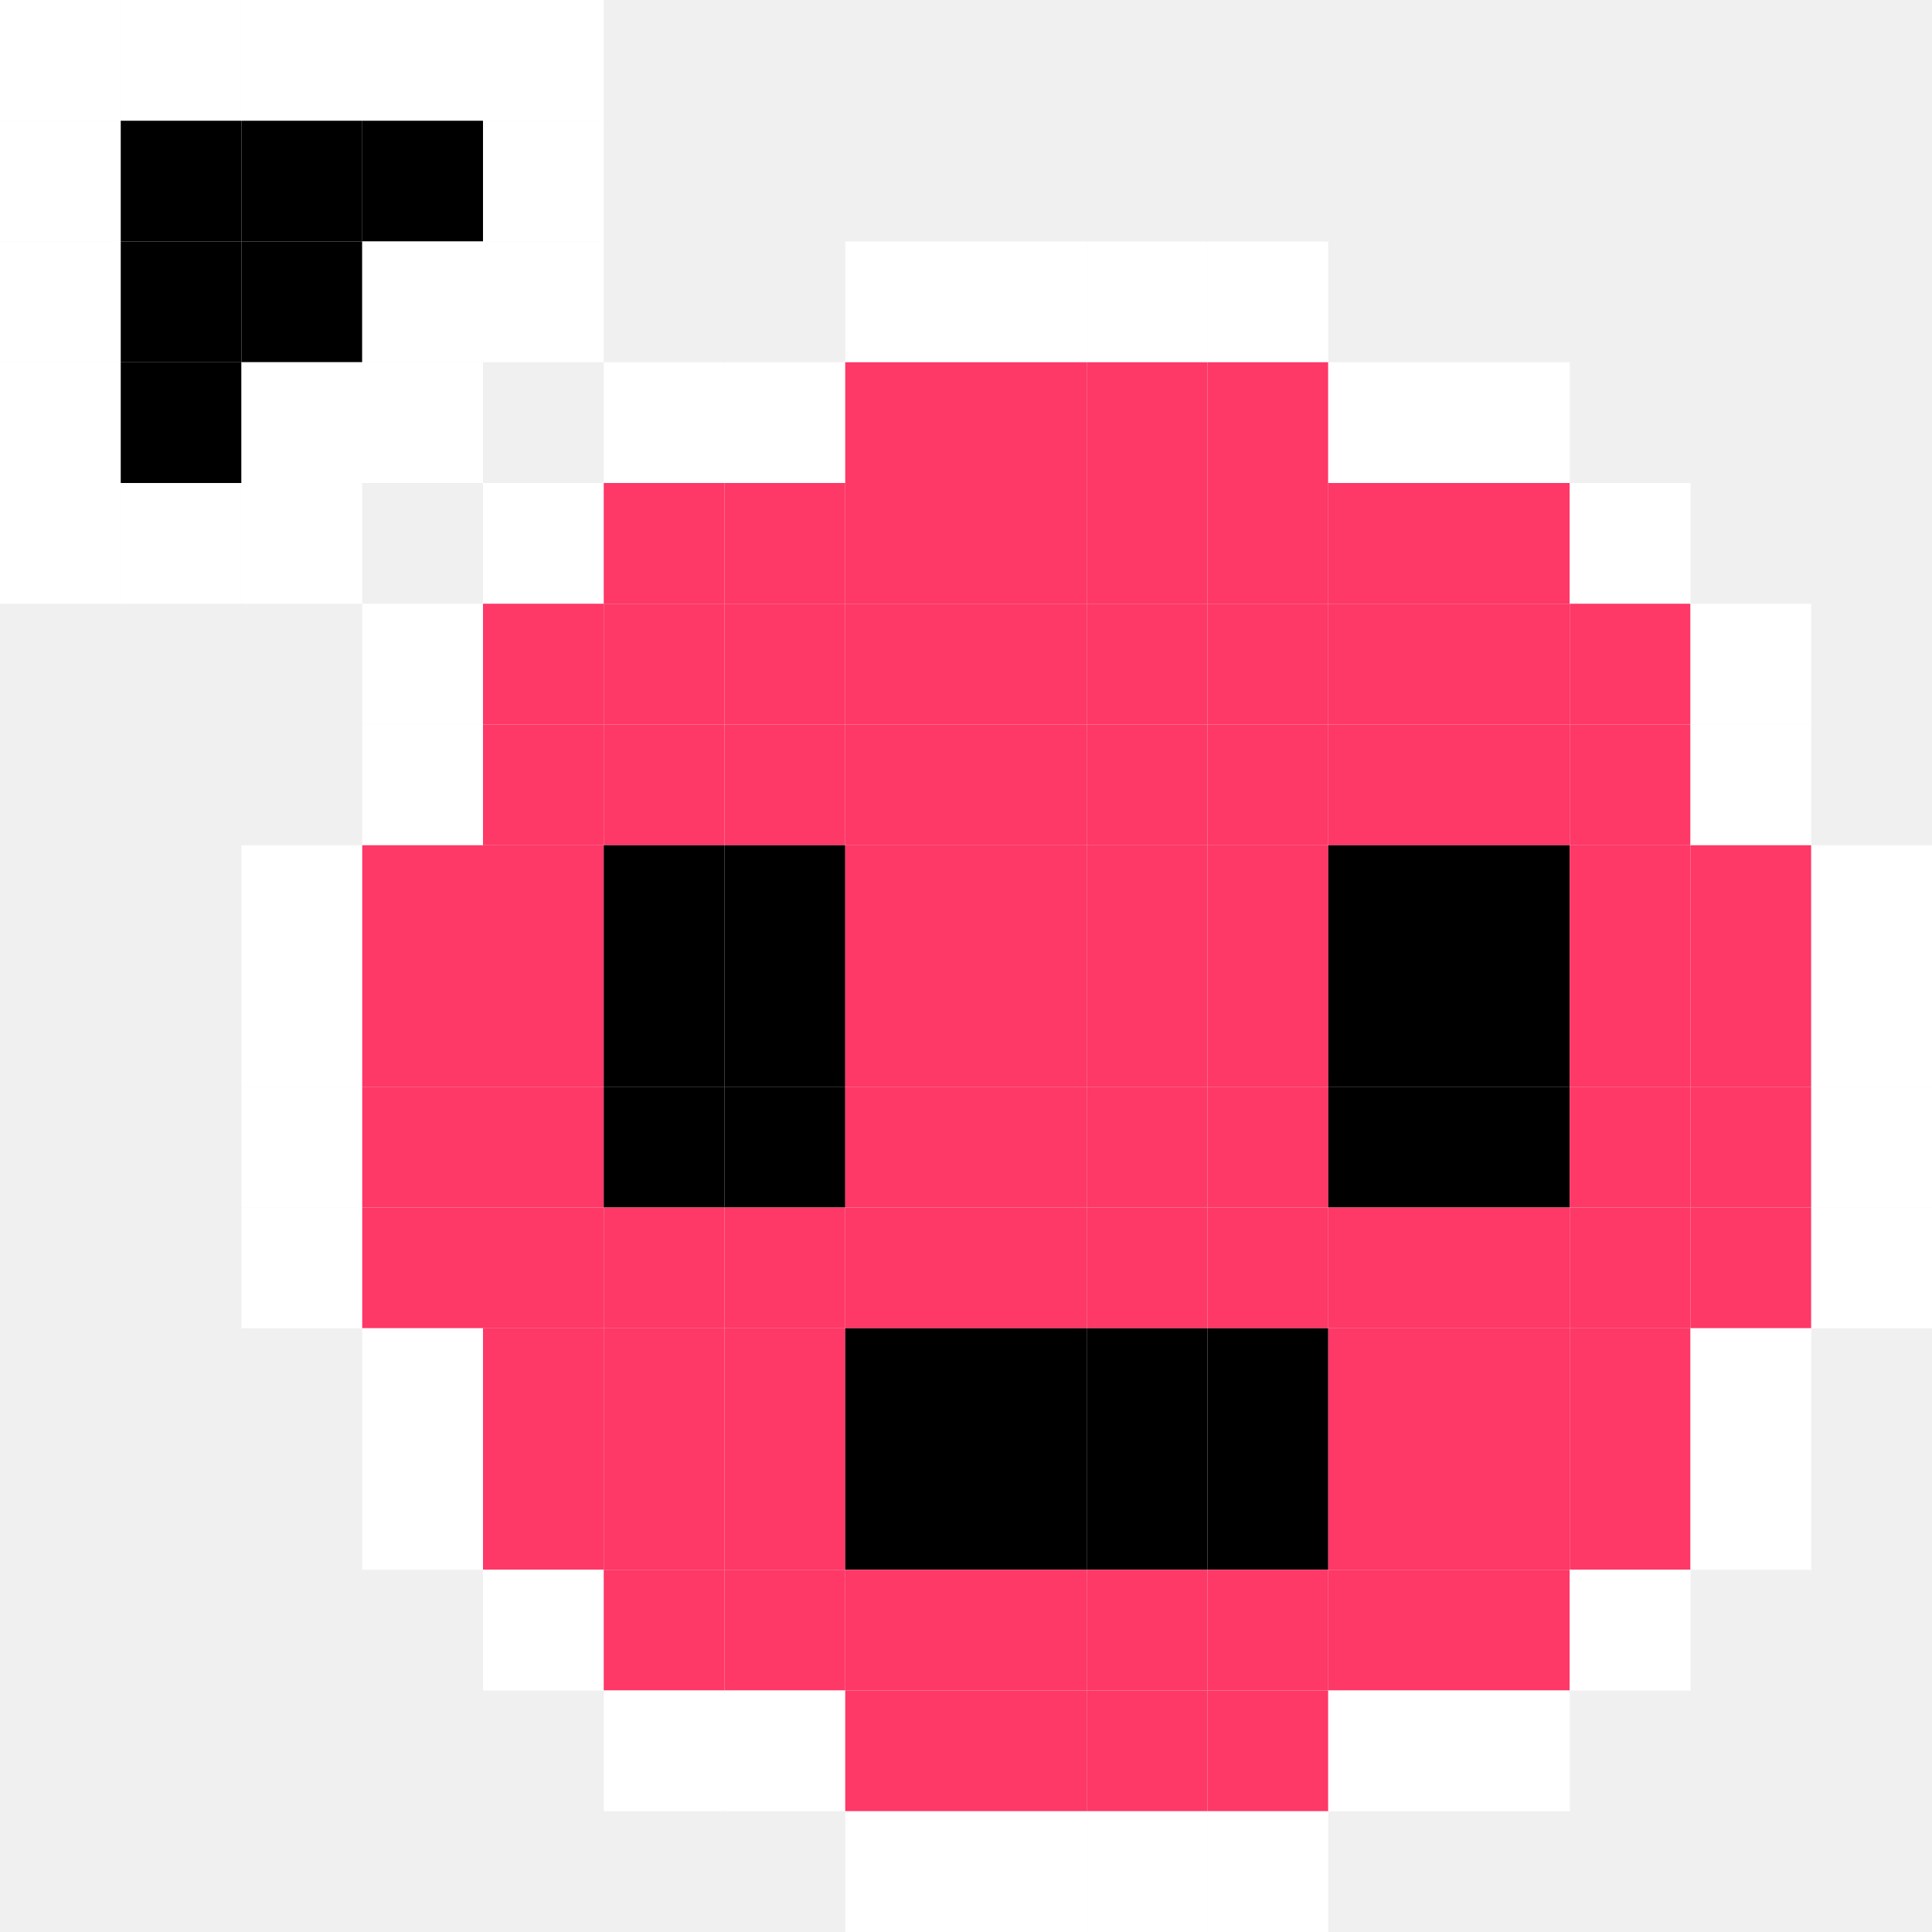
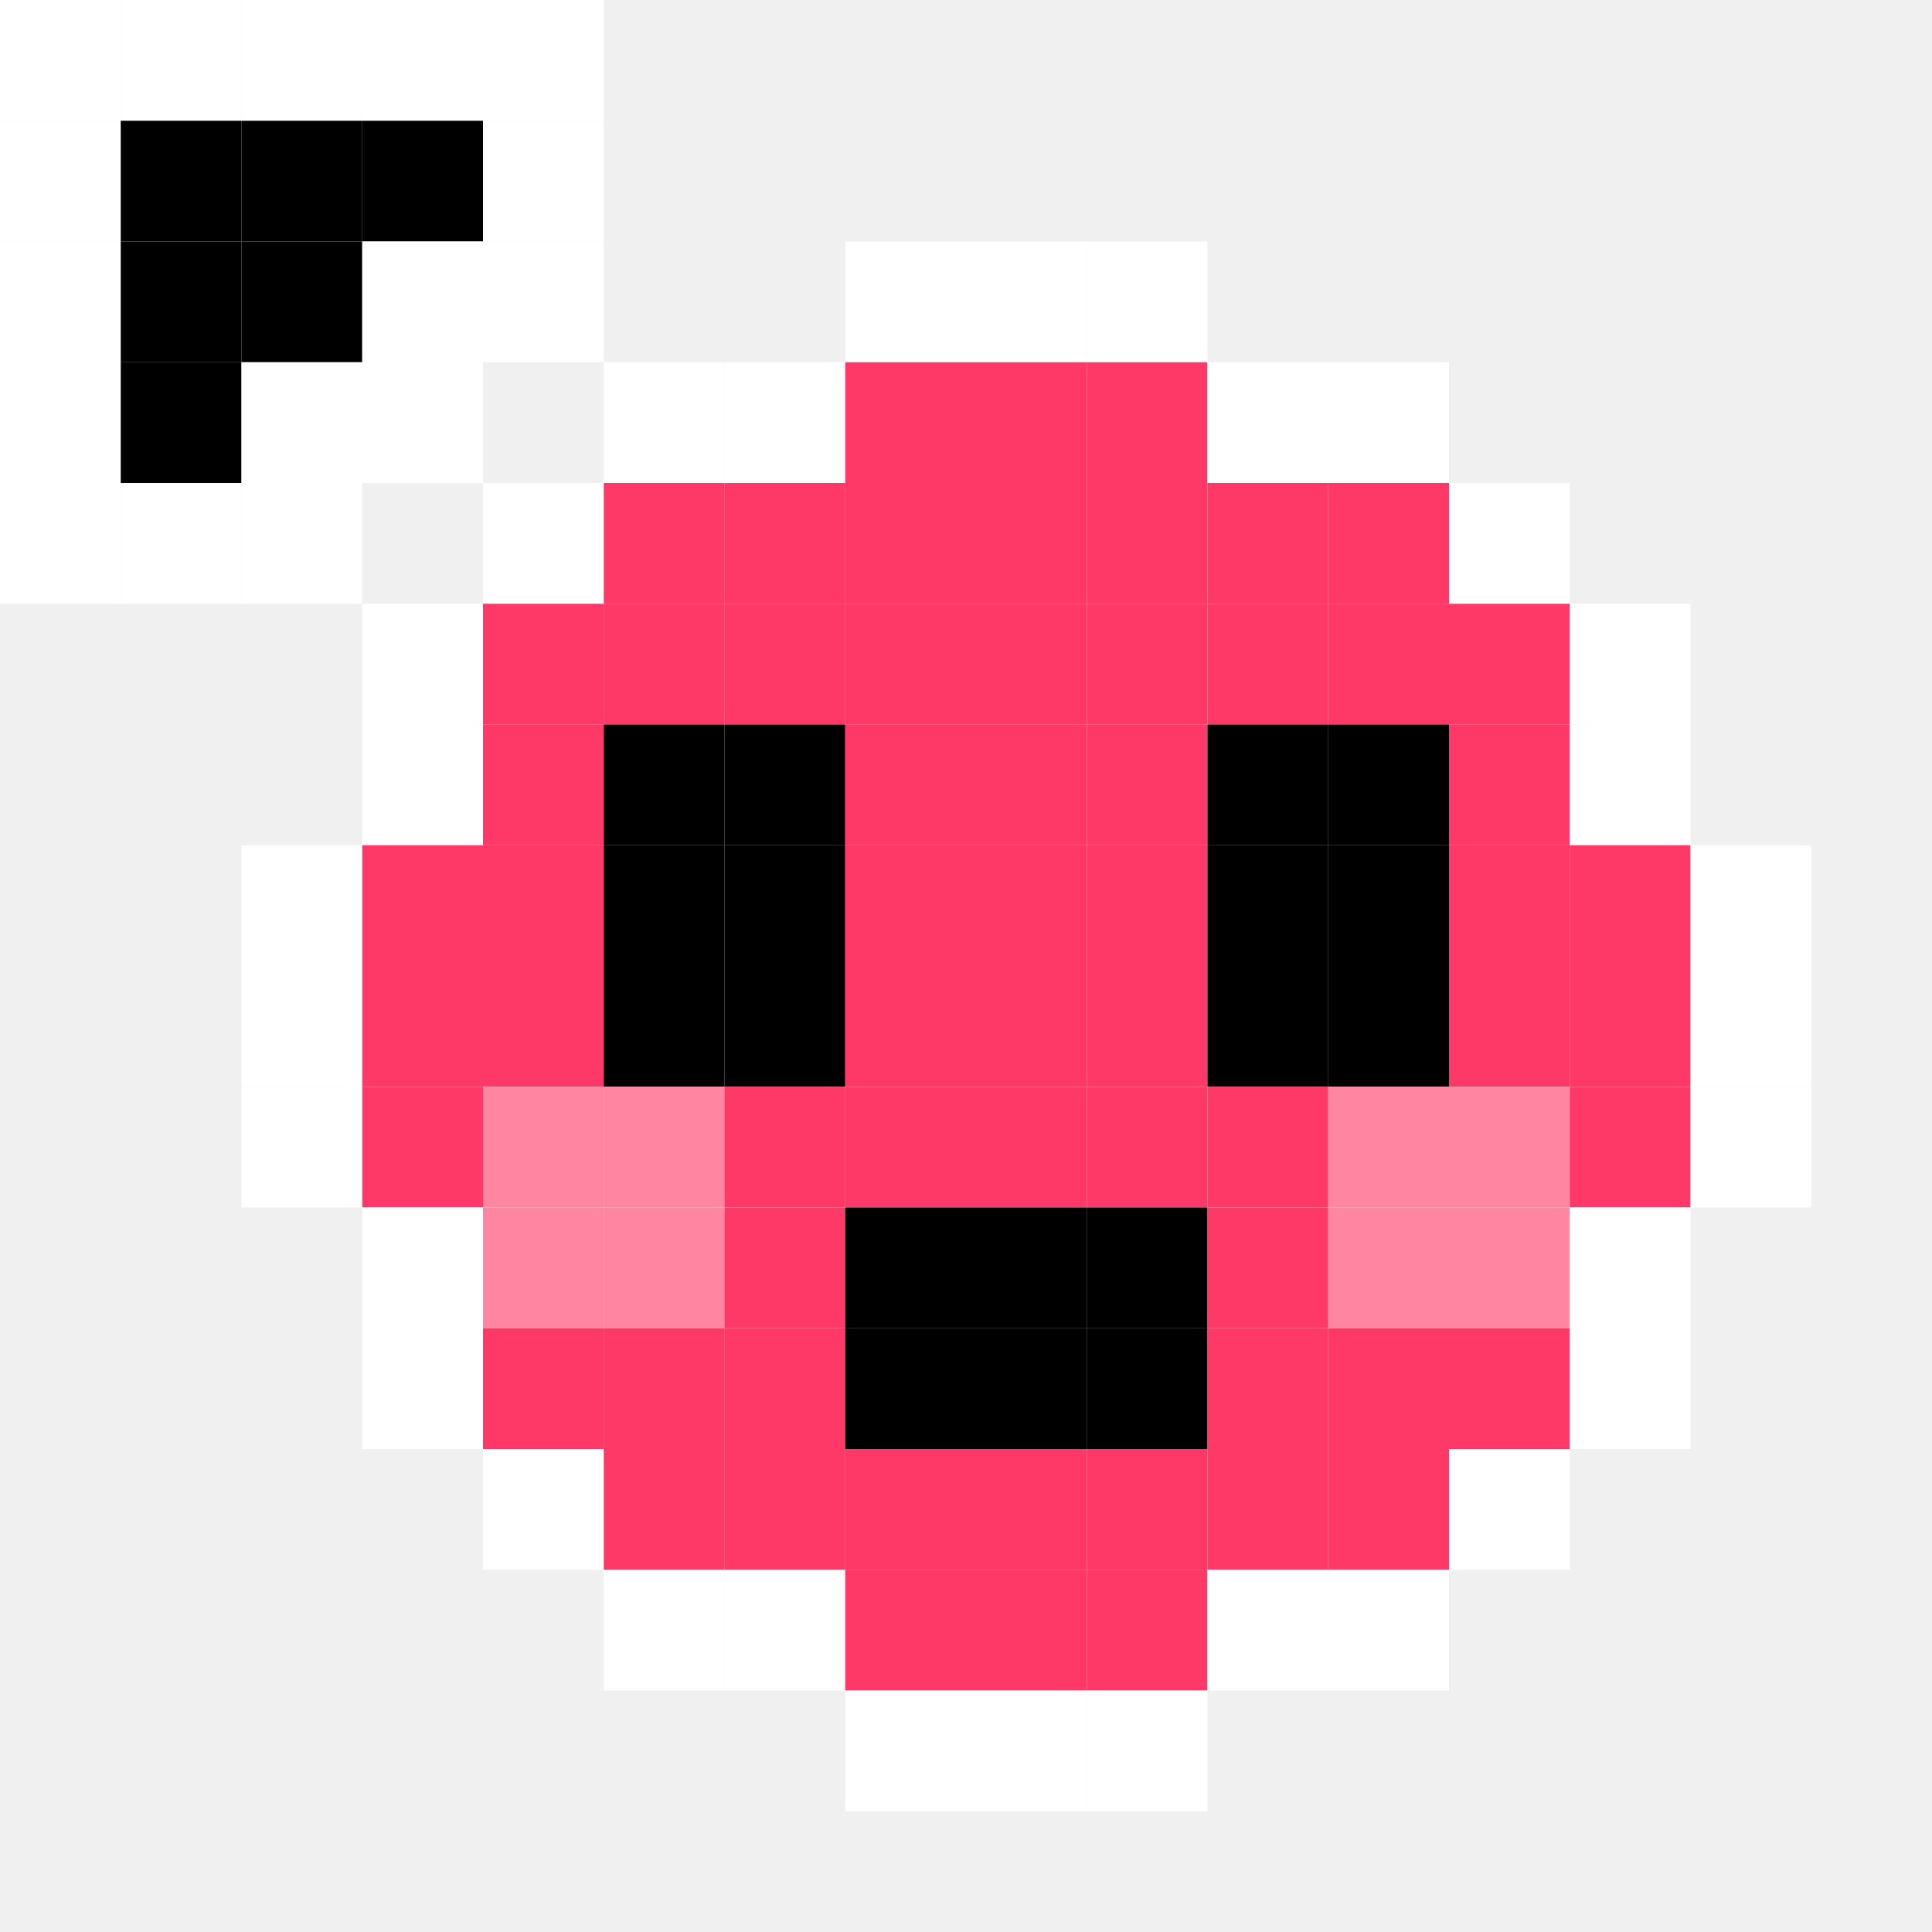
<svg xmlns="http://www.w3.org/2000/svg" version="1.1" width="16" height="16">
  <rect x="0.0" y="0.0" width="1.0" height="1.0" fill="#ffffff" />
  <rect x="0.0" y="1.0" width="1.0" height="1.0" fill="#ffffff" />
  <rect x="0.0" y="2.0" width="1.0" height="1.0" fill="#ffffff" />
  <rect x="0.0" y="3.0" width="1.0" height="1.0" fill="#ffffff" />
  <rect x="0.0" y="4.0" width="1.0" height="1.0" fill="#ffffff" />
  <rect x="1.0" y="0.0" width="1.0" height="1.0" fill="#ffffff" />
  <rect x="1.0" y="1.0" width="1.0" height="1.0" fill="#000000" />
  <rect x="1.0" y="2.0" width="1.0" height="1.0" fill="#000000" />
  <rect x="1.0" y="3.0" width="1.0" height="1.0" fill="#000000" />
  <rect x="1.0" y="4.0" width="1.0" height="1.0" fill="#ffffff" />
  <rect x="2.0" y="0.0" width="1.0" height="1.0" fill="#ffffff" />
  <rect x="2.0" y="1.0" width="1.0" height="1.0" fill="#000000" />
  <rect x="2.0" y="2.0" width="1.0" height="1.0" fill="#000000" />
  <rect x="2.0" y="3.0" width="1.0" height="1.0" fill="#ffffff" />
  <rect x="2.0" y="4.0" width="1.0" height="1.0" fill="#ffffff" />
  <rect x="2.0" y="7.0" width="1.0" height="1.0" fill="#ffffff" />
  <rect x="2.0" y="8.0" width="1.0" height="1.0" fill="#ffffff" />
  <rect x="2.0" y="9.0" width="1.0" height="1.0" fill="#ffffff" />
-   <rect x="2.0" y="10.0" width="1.0" height="1.0" fill="#ffffff" />
  <rect x="3.0" y="0.0" width="1.0" height="1.0" fill="#ffffff" />
  <rect x="3.0" y="1.0" width="1.0" height="1.0" fill="#000000" />
  <rect x="3.0" y="2.0" width="1.0" height="1.0" fill="#ffffff" />
  <rect x="3.0" y="3.0" width="1.0" height="1.0" fill="#ffffff" />
  <rect x="3.0" y="5.0" width="1.0" height="1.0" fill="#ffffff" />
  <rect x="3.0" y="6.0" width="1.0" height="1.0" fill="#ffffff" />
  <rect x="3.0" y="7.0" width="1.0" height="1.0" fill="#fe3867" />
  <rect x="3.0" y="8.0" width="1.0" height="1.0" fill="#fe3867" />
  <rect x="3.0" y="9.0" width="1.0" height="1.0" fill="#fe3867" />
-   <rect x="3.0" y="10.0" width="1.0" height="1.0" fill="#fe3867" />
+   <rect x="3.0" y="10.0" width="1.0" height="1.0" fill="#ffffff" />
  <rect x="3.0" y="11.0" width="1.0" height="1.0" fill="#ffffff" />
-   <rect x="3.0" y="12.0" width="1.0" height="1.0" fill="#ffffff" />
  <rect x="4.0" y="0.0" width="1.0" height="1.0" fill="#ffffff" />
  <rect x="4.0" y="1.0" width="1.0" height="1.0" fill="#ffffff" />
  <rect x="4.0" y="2.0" width="1.0" height="1.0" fill="#ffffff" />
  <rect x="4.0" y="4.0" width="1.0" height="1.0" fill="#ffffff" />
  <rect x="4.0" y="5.0" width="1.0" height="1.0" fill="#fe3867" />
  <rect x="4.0" y="6.0" width="1.0" height="1.0" fill="#fe3867" />
  <rect x="4.0" y="7.0" width="1.0" height="1.0" fill="#fe3867" />
  <rect x="4.0" y="8.0" width="1.0" height="1.0" fill="#fe3867" />
-   <rect x="4.0" y="9.0" width="1.0" height="1.0" fill="#fe3867" />
-   <rect x="4.0" y="10.0" width="1.0" height="1.0" fill="#fe3867" />
+   <rect x="4.0" y="9.0" width="1.0" height="1.0" fill="#ff85a1" />
+   <rect x="4.0" y="10.0" width="1.0" height="1.0" fill="#ff85a1" />
  <rect x="4.0" y="11.0" width="1.0" height="1.0" fill="#fe3867" />
-   <rect x="4.0" y="12.0" width="1.0" height="1.0" fill="#fe3867" />
-   <rect x="4.0" y="13.0" width="1.0" height="1.0" fill="#ffffff" />
+   <rect x="4.0" y="12.0" width="1.0" height="1.0" fill="#ffffff" />
  <rect x="5.0" y="3.0" width="1.0" height="1.0" fill="#ffffff" />
  <rect x="5.0" y="4.0" width="1.0" height="1.0" fill="#fe3867" />
  <rect x="5.0" y="5.0" width="1.0" height="1.0" fill="#fe3867" />
-   <rect x="5.0" y="6.0" width="1.0" height="1.0" fill="#fe3867" />
+   <rect x="5.0" y="6.0" width="1.0" height="1.0" fill="#000000" />
  <rect x="5.0" y="7.0" width="1.0" height="1.0" fill="#000000" />
  <rect x="5.0" y="8.0" width="1.0" height="1.0" fill="#000000" />
-   <rect x="5.0" y="9.0" width="1.0" height="1.0" fill="#000000" />
-   <rect x="5.0" y="10.0" width="1.0" height="1.0" fill="#fe3867" />
+   <rect x="5.0" y="9.0" width="1.0" height="1.0" fill="#ff85a1" />
+   <rect x="5.0" y="10.0" width="1.0" height="1.0" fill="#ff85a1" />
  <rect x="5.0" y="11.0" width="1.0" height="1.0" fill="#fe3867" />
  <rect x="5.0" y="12.0" width="1.0" height="1.0" fill="#fe3867" />
-   <rect x="5.0" y="13.0" width="1.0" height="1.0" fill="#fe3867" />
-   <rect x="5.0" y="14.0" width="1.0" height="1.0" fill="#ffffff" />
+   <rect x="5.0" y="13.0" width="1.0" height="1.0" fill="#ffffff" />
  <rect x="6.0" y="3.0" width="1.0" height="1.0" fill="#ffffff" />
  <rect x="6.0" y="4.0" width="1.0" height="1.0" fill="#fe3867" />
  <rect x="6.0" y="5.0" width="1.0" height="1.0" fill="#fe3867" />
-   <rect x="6.0" y="6.0" width="1.0" height="1.0" fill="#fe3867" />
+   <rect x="6.0" y="6.0" width="1.0" height="1.0" fill="#000000" />
  <rect x="6.0" y="7.0" width="1.0" height="1.0" fill="#000000" />
  <rect x="6.0" y="8.0" width="1.0" height="1.0" fill="#000000" />
-   <rect x="6.0" y="9.0" width="1.0" height="1.0" fill="#000000" />
+   <rect x="6.0" y="9.0" width="1.0" height="1.0" fill="#fe3867" />
  <rect x="6.0" y="10.0" width="1.0" height="1.0" fill="#fe3867" />
  <rect x="6.0" y="11.0" width="1.0" height="1.0" fill="#fe3867" />
  <rect x="6.0" y="12.0" width="1.0" height="1.0" fill="#fe3867" />
-   <rect x="6.0" y="13.0" width="1.0" height="1.0" fill="#fe3867" />
-   <rect x="6.0" y="14.0" width="1.0" height="1.0" fill="#ffffff" />
+   <rect x="6.0" y="13.0" width="1.0" height="1.0" fill="#ffffff" />
  <rect x="7.0" y="2.0" width="1.0" height="1.0" fill="#ffffff" />
  <rect x="7.0" y="3.0" width="1.0" height="1.0" fill="#fe3867" />
  <rect x="7.0" y="4.0" width="1.0" height="1.0" fill="#fe3867" />
  <rect x="7.0" y="5.0" width="1.0" height="1.0" fill="#fe3867" />
  <rect x="7.0" y="6.0" width="1.0" height="1.0" fill="#fe3867" />
  <rect x="7.0" y="7.0" width="1.0" height="1.0" fill="#fe3867" />
  <rect x="7.0" y="8.0" width="1.0" height="1.0" fill="#fe3867" />
  <rect x="7.0" y="9.0" width="1.0" height="1.0" fill="#fe3867" />
-   <rect x="7.0" y="10.0" width="1.0" height="1.0" fill="#fe3867" />
+   <rect x="7.0" y="10.0" width="1.0" height="1.0" fill="#000000" />
  <rect x="7.0" y="11.0" width="1.0" height="1.0" fill="#000000" />
-   <rect x="7.0" y="12.0" width="1.0" height="1.0" fill="#000000" />
+   <rect x="7.0" y="12.0" width="1.0" height="1.0" fill="#fe3867" />
  <rect x="7.0" y="13.0" width="1.0" height="1.0" fill="#fe3867" />
-   <rect x="7.0" y="14.0" width="1.0" height="1.0" fill="#fe3867" />
-   <rect x="7.0" y="15.0" width="1.0" height="1.0" fill="#ffffff" />
+   <rect x="7.0" y="14.0" width="1.0" height="1.0" fill="#ffffff" />
  <rect x="8.0" y="2.0" width="1.0" height="1.0" fill="#ffffff" />
  <rect x="8.0" y="3.0" width="1.0" height="1.0" fill="#fe3867" />
  <rect x="8.0" y="4.0" width="1.0" height="1.0" fill="#fe3867" />
  <rect x="8.0" y="5.0" width="1.0" height="1.0" fill="#fe3867" />
  <rect x="8.0" y="6.0" width="1.0" height="1.0" fill="#fe3867" />
  <rect x="8.0" y="7.0" width="1.0" height="1.0" fill="#fe3867" />
  <rect x="8.0" y="8.0" width="1.0" height="1.0" fill="#fe3867" />
  <rect x="8.0" y="9.0" width="1.0" height="1.0" fill="#fe3867" />
-   <rect x="8.0" y="10.0" width="1.0" height="1.0" fill="#fe3867" />
+   <rect x="8.0" y="10.0" width="1.0" height="1.0" fill="#000000" />
  <rect x="8.0" y="11.0" width="1.0" height="1.0" fill="#000000" />
-   <rect x="8.0" y="12.0" width="1.0" height="1.0" fill="#000000" />
+   <rect x="8.0" y="12.0" width="1.0" height="1.0" fill="#fe3867" />
  <rect x="8.0" y="13.0" width="1.0" height="1.0" fill="#fe3867" />
-   <rect x="8.0" y="14.0" width="1.0" height="1.0" fill="#fe3867" />
-   <rect x="8.0" y="15.0" width="1.0" height="1.0" fill="#ffffff" />
+   <rect x="8.0" y="14.0" width="1.0" height="1.0" fill="#ffffff" />
  <rect x="9.0" y="2.0" width="1.0" height="1.0" fill="#ffffff" />
  <rect x="9.0" y="3.0" width="1.0" height="1.0" fill="#fe3867" />
  <rect x="9.0" y="4.0" width="1.0" height="1.0" fill="#fe3867" />
  <rect x="9.0" y="5.0" width="1.0" height="1.0" fill="#fe3867" />
  <rect x="9.0" y="6.0" width="1.0" height="1.0" fill="#fe3867" />
  <rect x="9.0" y="7.0" width="1.0" height="1.0" fill="#fe3867" />
  <rect x="9.0" y="8.0" width="1.0" height="1.0" fill="#fe3867" />
  <rect x="9.0" y="9.0" width="1.0" height="1.0" fill="#fe3867" />
-   <rect x="9.0" y="10.0" width="1.0" height="1.0" fill="#fe3867" />
+   <rect x="9.0" y="10.0" width="1.0" height="1.0" fill="#000000" />
  <rect x="9.0" y="11.0" width="1.0" height="1.0" fill="#000000" />
-   <rect x="9.0" y="12.0" width="1.0" height="1.0" fill="#000000" />
+   <rect x="9.0" y="12.0" width="1.0" height="1.0" fill="#fe3867" />
  <rect x="9.0" y="13.0" width="1.0" height="1.0" fill="#fe3867" />
-   <rect x="9.0" y="14.0" width="1.0" height="1.0" fill="#fe3867" />
-   <rect x="9.0" y="15.0" width="1.0" height="1.0" fill="#ffffff" />
-   <rect x="10.0" y="2.0" width="1.0" height="1.0" fill="#ffffff" />
-   <rect x="10.0" y="3.0" width="1.0" height="1.0" fill="#fe3867" />
+   <rect x="9.0" y="14.0" width="1.0" height="1.0" fill="#ffffff" />
+   <rect x="10.0" y="3.0" width="1.0" height="1.0" fill="#ffffff" />
  <rect x="10.0" y="4.0" width="1.0" height="1.0" fill="#fe3867" />
  <rect x="10.0" y="5.0" width="1.0" height="1.0" fill="#fe3867" />
-   <rect x="10.0" y="6.0" width="1.0" height="1.0" fill="#fe3867" />
-   <rect x="10.0" y="7.0" width="1.0" height="1.0" fill="#fe3867" />
-   <rect x="10.0" y="8.0" width="1.0" height="1.0" fill="#fe3867" />
+   <rect x="10.0" y="6.0" width="1.0" height="1.0" fill="#000000" />
+   <rect x="10.0" y="7.0" width="1.0" height="1.0" fill="#000000" />
+   <rect x="10.0" y="8.0" width="1.0" height="1.0" fill="#000000" />
  <rect x="10.0" y="9.0" width="1.0" height="1.0" fill="#fe3867" />
  <rect x="10.0" y="10.0" width="1.0" height="1.0" fill="#fe3867" />
-   <rect x="10.0" y="11.0" width="1.0" height="1.0" fill="#000000" />
-   <rect x="10.0" y="12.0" width="1.0" height="1.0" fill="#000000" />
-   <rect x="10.0" y="13.0" width="1.0" height="1.0" fill="#fe3867" />
-   <rect x="10.0" y="14.0" width="1.0" height="1.0" fill="#fe3867" />
-   <rect x="10.0" y="15.0" width="1.0" height="1.0" fill="#ffffff" />
+   <rect x="10.0" y="11.0" width="1.0" height="1.0" fill="#fe3867" />
+   <rect x="10.0" y="12.0" width="1.0" height="1.0" fill="#fe3867" />
+   <rect x="10.0" y="13.0" width="1.0" height="1.0" fill="#ffffff" />
  <rect x="11.0" y="3.0" width="1.0" height="1.0" fill="#ffffff" />
  <rect x="11.0" y="4.0" width="1.0" height="1.0" fill="#fe3867" />
  <rect x="11.0" y="5.0" width="1.0" height="1.0" fill="#fe3867" />
-   <rect x="11.0" y="6.0" width="1.0" height="1.0" fill="#fe3867" />
+   <rect x="11.0" y="6.0" width="1.0" height="1.0" fill="#000000" />
  <rect x="11.0" y="7.0" width="1.0" height="1.0" fill="#000000" />
  <rect x="11.0" y="8.0" width="1.0" height="1.0" fill="#000000" />
-   <rect x="11.0" y="9.0" width="1.0" height="1.0" fill="#000000" />
-   <rect x="11.0" y="10.0" width="1.0" height="1.0" fill="#fe3867" />
+   <rect x="11.0" y="9.0" width="1.0" height="1.0" fill="#ff85a1" />
+   <rect x="11.0" y="10.0" width="1.0" height="1.0" fill="#ff85a1" />
  <rect x="11.0" y="11.0" width="1.0" height="1.0" fill="#fe3867" />
  <rect x="11.0" y="12.0" width="1.0" height="1.0" fill="#fe3867" />
-   <rect x="11.0" y="13.0" width="1.0" height="1.0" fill="#fe3867" />
-   <rect x="11.0" y="14.0" width="1.0" height="1.0" fill="#ffffff" />
-   <rect x="12.0" y="3.0" width="1.0" height="1.0" fill="#ffffff" />
-   <rect x="12.0" y="4.0" width="1.0" height="1.0" fill="#fe3867" />
+   <rect x="11.0" y="13.0" width="1.0" height="1.0" fill="#ffffff" />
+   <rect x="12.0" y="4.0" width="1.0" height="1.0" fill="#ffffff" />
  <rect x="12.0" y="5.0" width="1.0" height="1.0" fill="#fe3867" />
  <rect x="12.0" y="6.0" width="1.0" height="1.0" fill="#fe3867" />
-   <rect x="12.0" y="7.0" width="1.0" height="1.0" fill="#000000" />
-   <rect x="12.0" y="8.0" width="1.0" height="1.0" fill="#000000" />
-   <rect x="12.0" y="9.0" width="1.0" height="1.0" fill="#000000" />
-   <rect x="12.0" y="10.0" width="1.0" height="1.0" fill="#fe3867" />
+   <rect x="12.0" y="7.0" width="1.0" height="1.0" fill="#fe3867" />
+   <rect x="12.0" y="8.0" width="1.0" height="1.0" fill="#fe3867" />
+   <rect x="12.0" y="9.0" width="1.0" height="1.0" fill="#ff85a1" />
+   <rect x="12.0" y="10.0" width="1.0" height="1.0" fill="#ff85a1" />
  <rect x="12.0" y="11.0" width="1.0" height="1.0" fill="#fe3867" />
-   <rect x="12.0" y="12.0" width="1.0" height="1.0" fill="#fe3867" />
-   <rect x="12.0" y="13.0" width="1.0" height="1.0" fill="#fe3867" />
-   <rect x="12.0" y="14.0" width="1.0" height="1.0" fill="#ffffff" />
-   <rect x="13.0" y="4.0" width="1.0" height="1.0" fill="#ffffff" />
-   <rect x="13.0" y="5.0" width="1.0" height="1.0" fill="#fe3867" />
-   <rect x="13.0" y="6.0" width="1.0" height="1.0" fill="#fe3867" />
+   <rect x="12.0" y="12.0" width="1.0" height="1.0" fill="#ffffff" />
+   <rect x="13.0" y="5.0" width="1.0" height="1.0" fill="#ffffff" />
+   <rect x="13.0" y="6.0" width="1.0" height="1.0" fill="#ffffff" />
  <rect x="13.0" y="7.0" width="1.0" height="1.0" fill="#fe3867" />
  <rect x="13.0" y="8.0" width="1.0" height="1.0" fill="#fe3867" />
  <rect x="13.0" y="9.0" width="1.0" height="1.0" fill="#fe3867" />
-   <rect x="13.0" y="10.0" width="1.0" height="1.0" fill="#fe3867" />
-   <rect x="13.0" y="11.0" width="1.0" height="1.0" fill="#fe3867" />
-   <rect x="13.0" y="12.0" width="1.0" height="1.0" fill="#fe3867" />
-   <rect x="13.0" y="13.0" width="1.0" height="1.0" fill="#ffffff" />
-   <rect x="14.0" y="5.0" width="1.0" height="1.0" fill="#ffffff" />
-   <rect x="14.0" y="6.0" width="1.0" height="1.0" fill="#ffffff" />
-   <rect x="14.0" y="7.0" width="1.0" height="1.0" fill="#fe3867" />
-   <rect x="14.0" y="8.0" width="1.0" height="1.0" fill="#fe3867" />
-   <rect x="14.0" y="9.0" width="1.0" height="1.0" fill="#fe3867" />
-   <rect x="14.0" y="10.0" width="1.0" height="1.0" fill="#fe3867" />
-   <rect x="14.0" y="11.0" width="1.0" height="1.0" fill="#ffffff" />
-   <rect x="14.0" y="12.0" width="1.0" height="1.0" fill="#ffffff" />
-   <rect x="15.0" y="7.0" width="1.0" height="1.0" fill="#ffffff" />
-   <rect x="15.0" y="8.0" width="1.0" height="1.0" fill="#ffffff" />
-   <rect x="15.0" y="9.0" width="1.0" height="1.0" fill="#ffffff" />
-   <rect x="15.0" y="10.0" width="1.0" height="1.0" fill="#ffffff" />
+   <rect x="13.0" y="10.0" width="1.0" height="1.0" fill="#ffffff" />
+   <rect x="13.0" y="11.0" width="1.0" height="1.0" fill="#ffffff" />
+   <rect x="14.0" y="7.0" width="1.0" height="1.0" fill="#ffffff" />
+   <rect x="14.0" y="8.0" width="1.0" height="1.0" fill="#ffffff" />
+   <rect x="14.0" y="9.0" width="1.0" height="1.0" fill="#ffffff" />
</svg>
